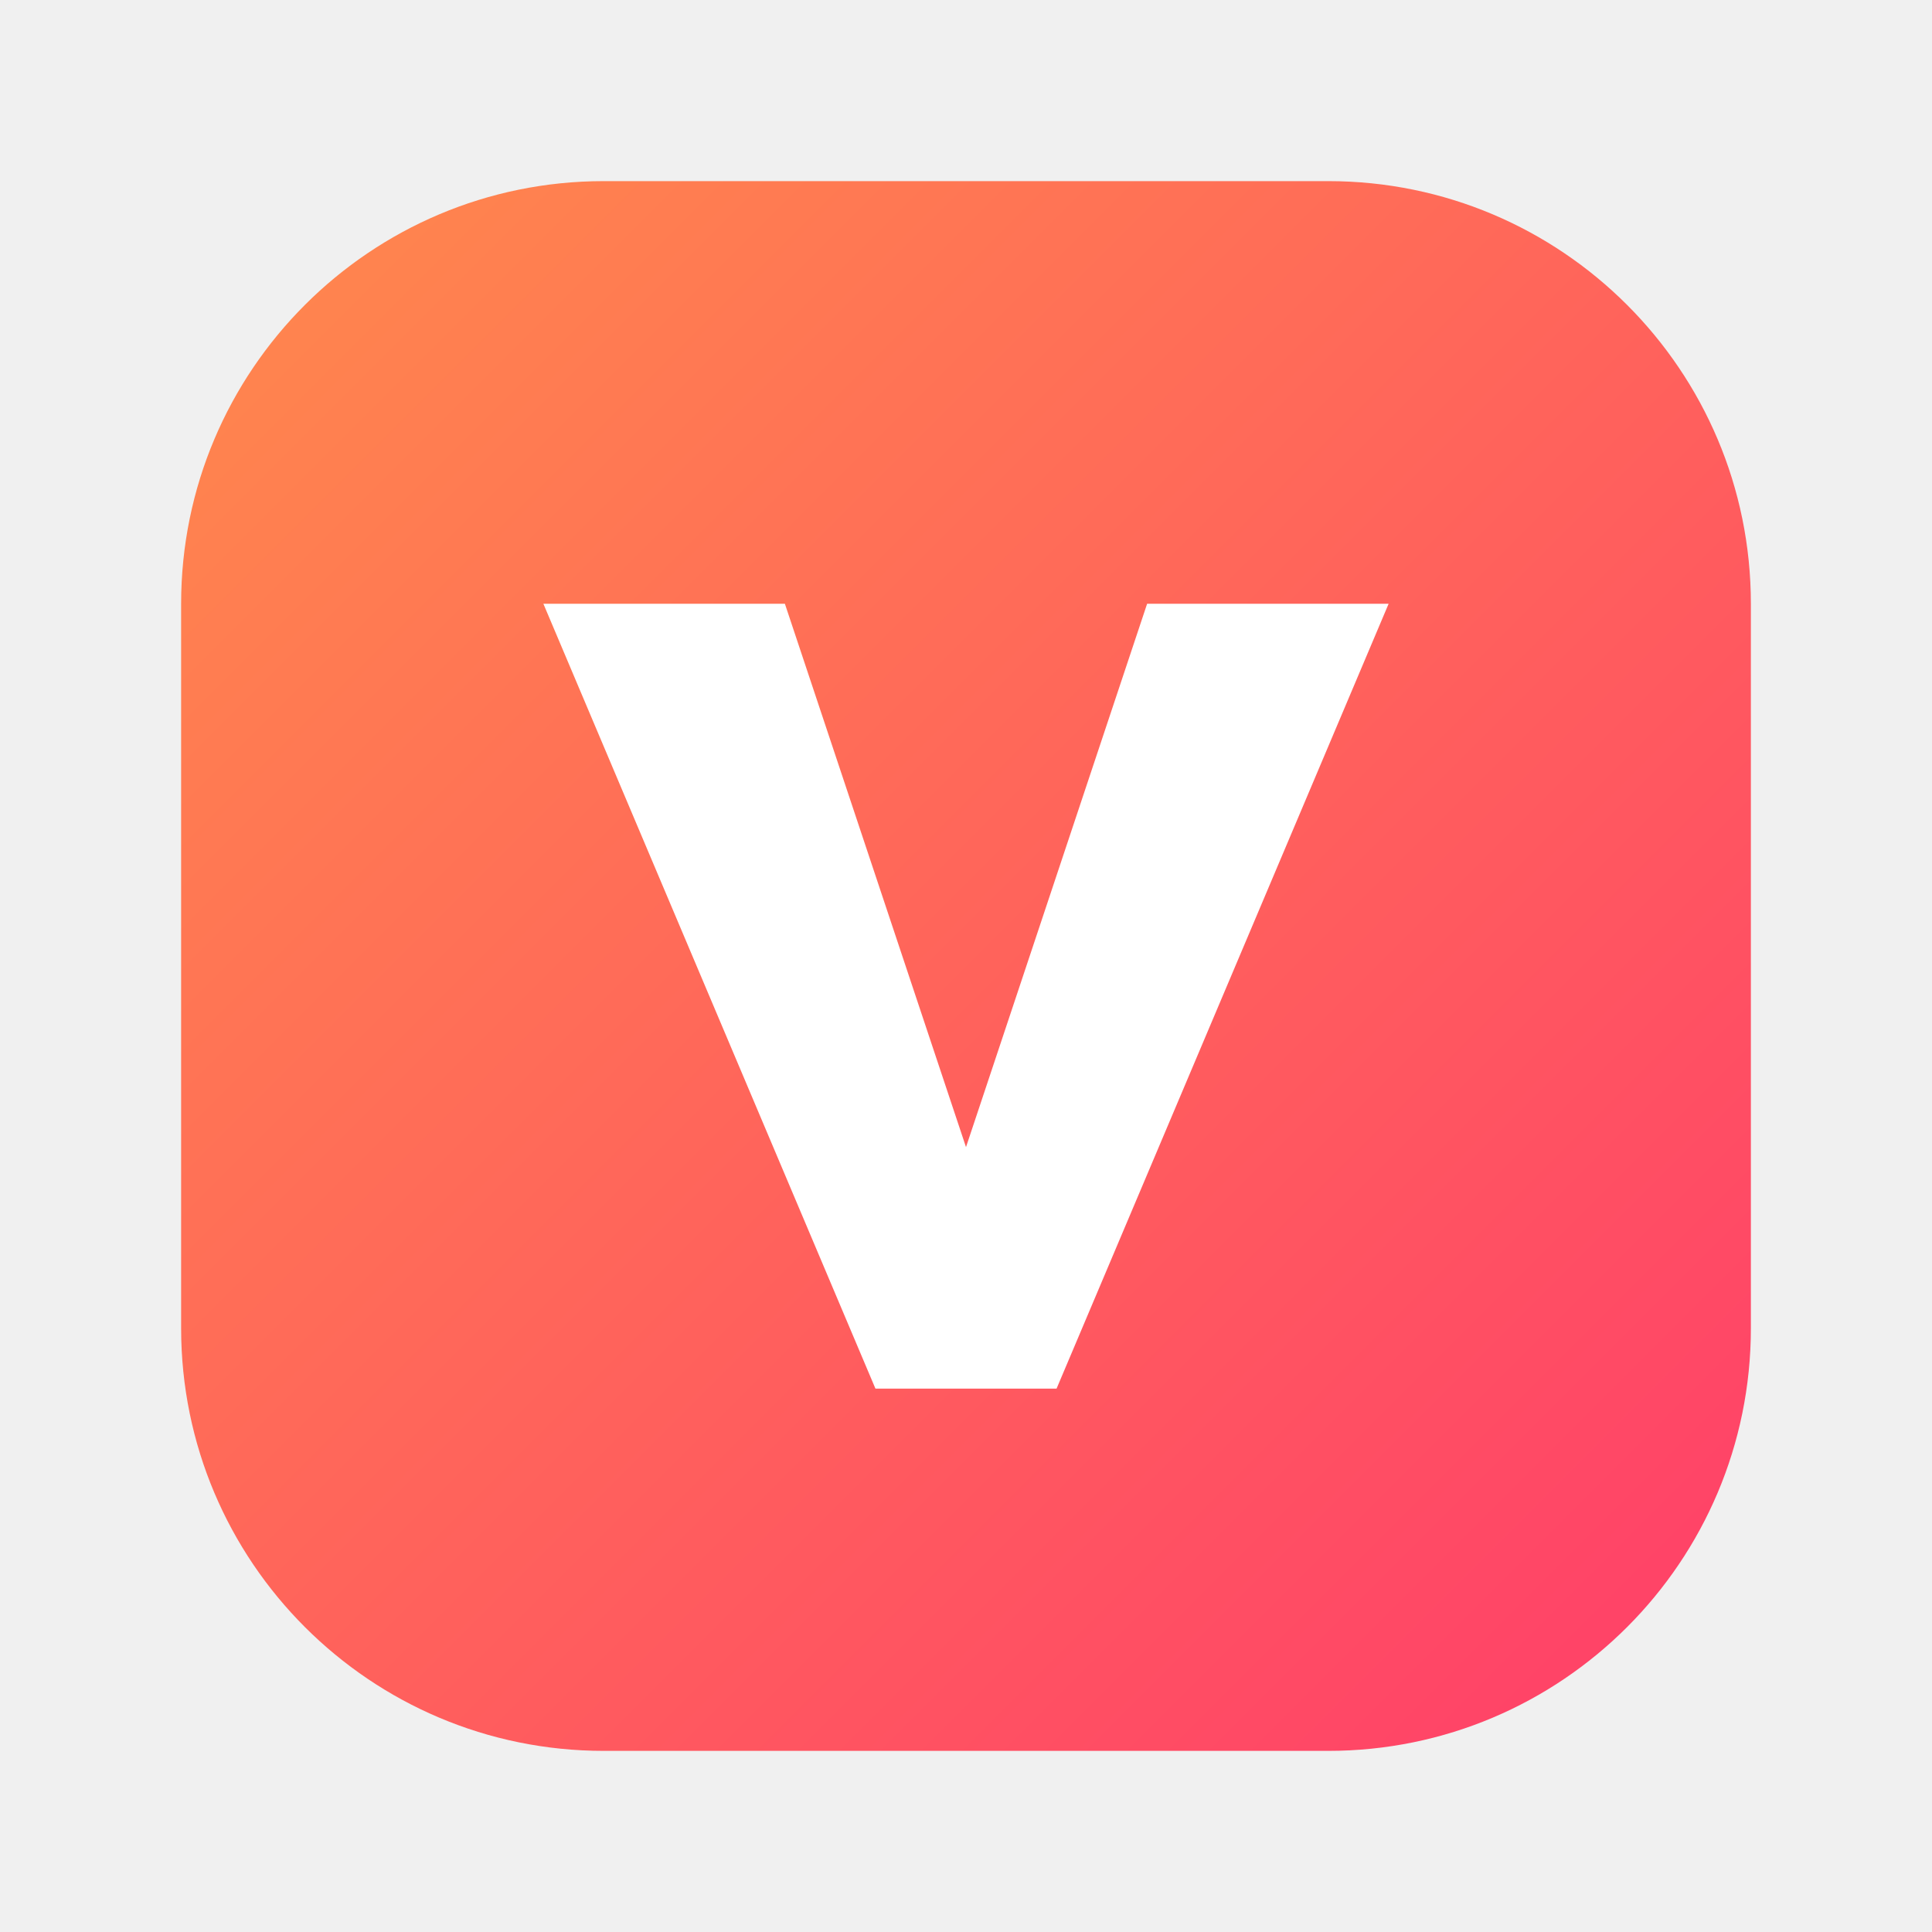
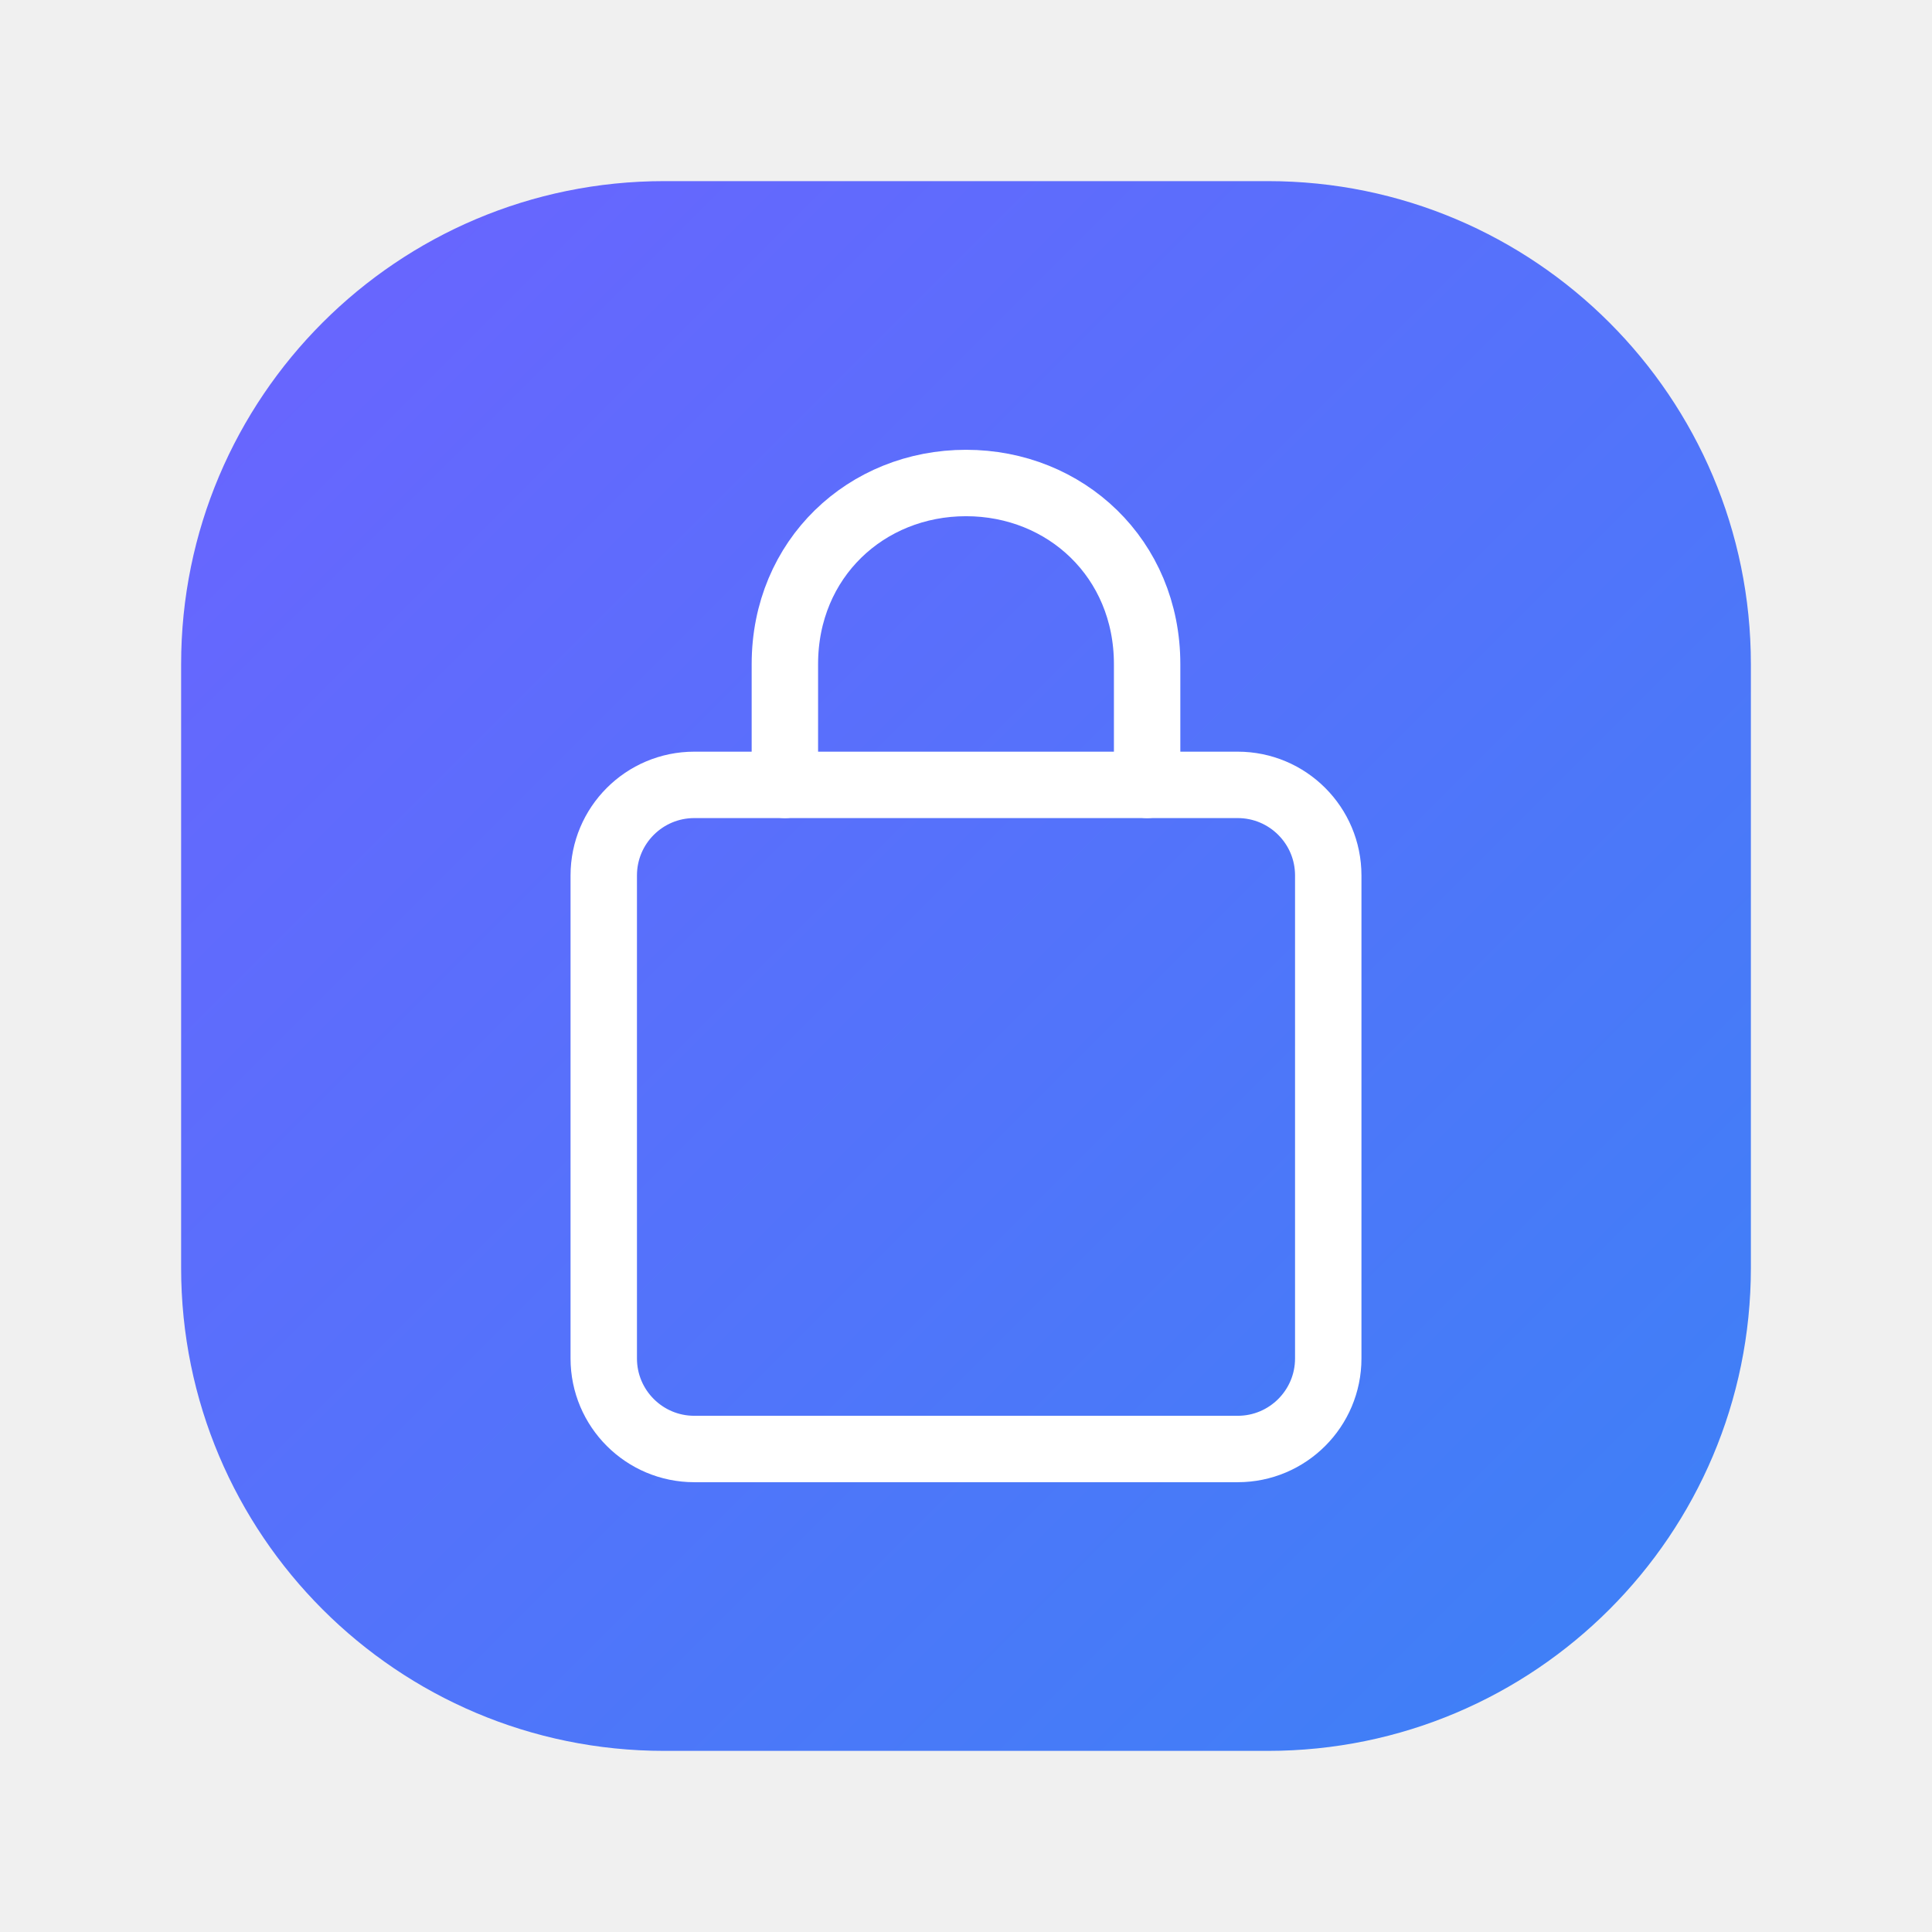
- <svg xmlns="http://www.w3.org/2000/svg" viewBox="0 0 64 64" role="img" aria-label="VFit favicon">
+ <svg xmlns="http://www.w3.org/2000/svg" viewBox="0 0 64 64" role="img" aria-label="VFitAI favicon">
  <defs>
-     <linearGradient id="vfitGrad" x1="0" y1="0" x2="1" y2="1">
-       <stop offset="0%" stop-color="#ff8a4c" />
-       <stop offset="100%" stop-color="#ff3d6a" />
+     <linearGradient id="iconGrad" x1="0" y1="0" x2="1" y2="1">
+       <stop offset="0%" stop-color="#6C63FF" />
+       <stop offset="100%" stop-color="#3B82F6" />
    </linearGradient>
  </defs>
-   <rect x="6" y="6" width="52" height="52" rx="14" fill="url(#vfitGrad)" />
-   <path d="M18 20h8l6 18l6-18h8L35 46h-6L18 20z" fill="#ffffff" />
+   <rect x="6" y="6" width="52" height="52" rx="16" fill="url(#iconGrad)" />
+   <rect x="20" y="26" width="24" height="22" rx="3" fill="none" stroke="#ffffff" stroke-width="2.2" />
+   <path d="M26 26V22C26 18.5 28.7 16 32 16C35.3 16 38 18.5 38 22V26" fill="none" stroke="#ffffff" stroke-width="2.2" stroke-linecap="round" />
</svg>
